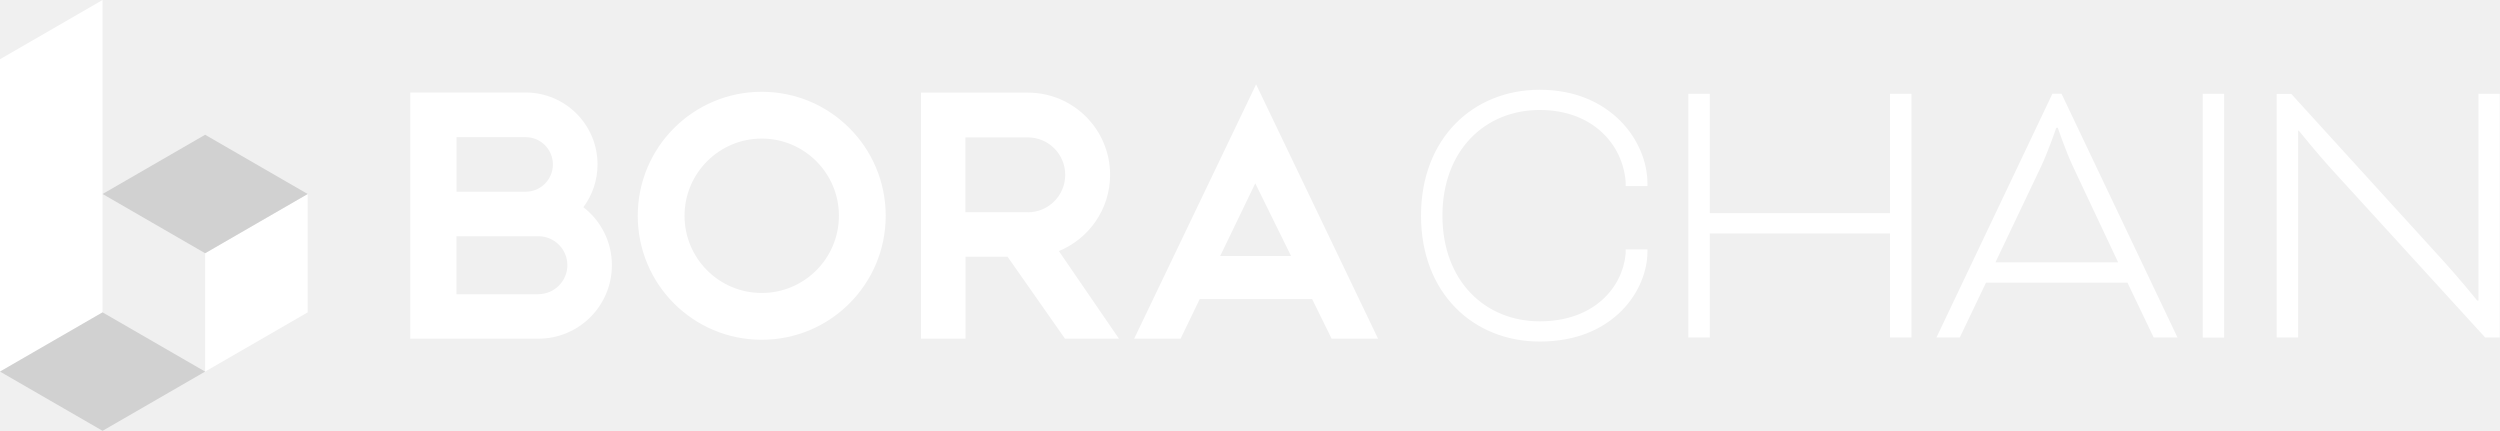
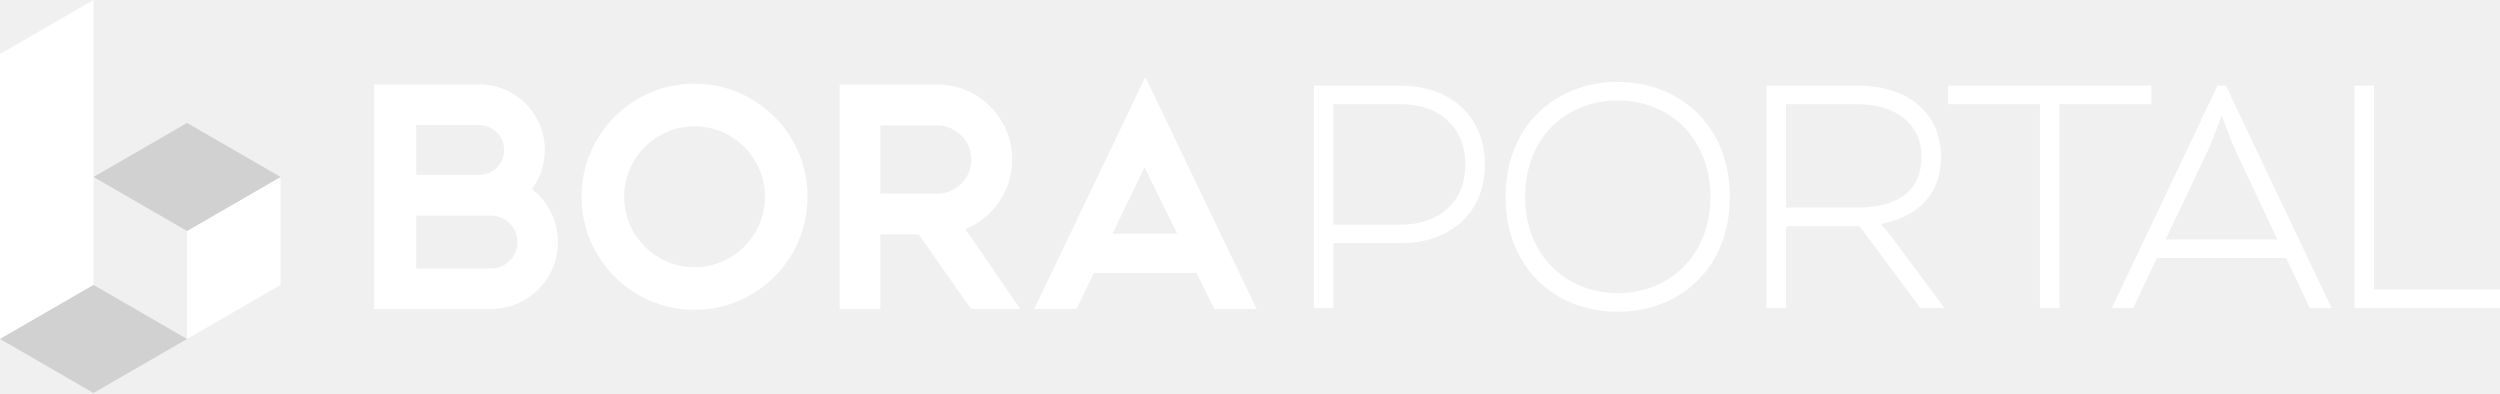
- <svg xmlns="http://www.w3.org/2000/svg" viewBox="0 0 208.9 36">
-   <defs>
-     <style>.f{fill:#fff;}.g{fill:#d1d1d1;}</style>
-   </defs>
-   <g id="a" />
-   <g id="b">
-     <g id="c">
-       <g id="d">
-         <g id="e">
-           <g>
-             <g>
-               <g>
-                 <path class="f" d="M98.65,28.3h-3.88l10.19-21.25,10.19,21.25h-3.88l-1.63-3.31h-9.39l-1.6,3.31h0Zm3.31-6.91h5.92l-2.99-6.07-2.93,6.07h0Z" />
-                 <path class="f" d="M48.75,17.31c.74-1,1.18-2.23,1.18-3.57,0-3.32-2.69-6.01-6.01-6.01h-9.64V28.3h10.71c3.39,0,6.14-2.75,6.14-6.14,0-1.97-.93-3.73-2.39-4.85Zm-4.83-5.85h0c1.26,0,2.28,1.02,2.28,2.28s-1.02,2.28-2.28,2.28h-5.77v-4.56h5.77Zm1.07,13.13h-6.85v-4.85h6.85c1.34,0,2.42,1.09,2.42,2.42s-1.09,2.42-2.42,2.42Z" />
-                 <path class="f" d="M63.65,7.67c-5.72,0-10.36,4.63-10.36,10.36s4.63,10.36,10.36,10.36,10.36-4.64,10.36-10.36-4.63-10.36-10.36-10.36Zm0,16.81c-3.57,0-6.45-2.89-6.45-6.45s2.89-6.45,6.45-6.45,6.45,2.89,6.45,6.45-2.89,6.45-6.45,6.45Z" />
-                 <path class="f" d="M88.47,20.98c2.51-1.02,4.29-3.49,4.29-6.37,0-3.8-3.08-6.87-6.87-6.87h-8.93V28.3h3.72v-6.85h3.51l4.8,6.85h4.51l-5.02-7.32Zm-2.59-3.25h-5.21v-6.25h5.21c1.73,0,3.13,1.4,3.13,3.13s-1.4,3.13-3.13,3.13h0Z" />
-               </g>
-               <g>
-                 <polygon class="f" points="17.14 31.05 17.14 31.05 17.14 21.16 25.71 16.21 25.71 26.1 17.14 31.05" />
-                 <polygon class="f" points="0 4.95 0 31.05 8.57 26.1 8.57 0 0 4.95" />
-                 <polygon class="g" points="17.14 31.05 8.57 26.1 0 31.05 8.57 36 17.14 31.05" />
-                 <polygon class="g" points="25.71 16.21 17.14 11.26 8.57 16.21 17.14 21.16 25.71 16.21" />
-               </g>
-             </g>
-             <g>
-               <path class="f" d="M135.84,15.54v-.34c-.25-3.22-2.84-6.01-7.18-6.01-4.56,0-8.13,3.36-8.13,8.83s3.57,8.83,8.13,8.83,6.92-2.85,7.18-5.64v-.37h1.82v.2c0,3.16-2.78,7.5-9,7.5-5.55,0-9.92-4.04-9.92-10.52s4.37-10.52,9.92-10.52c5.97,0,9,4.34,9,7.81v.24h-1.82Z" />
-               <path class="f" d="M177.79,23.62h-11.84l-2.19,4.58h-1.95l9.69-20.37h.76l9.69,20.37h-1.99l-2.19-4.58h0Zm-11.04-1.7h10.24l-3.76-7.98c-.64-1.36-1.28-3.26-1.28-3.26h-.13s-.64,1.9-1.28,3.26l-3.8,7.98Z" />
-               <path class="f" d="M207.1,7.84V25.12h-.1s-1.6-1.97-2.81-3.29l-12.73-13.98h-1.22V28.2h1.79V10.92h.06c.13,.17,1.6,1.97,2.68,3.16l12.89,14.12h1.22V7.84h-1.79Z" />
-               <rect class="f" x="184.06" y="7.84" width="1.79" height="20.37" />
-               <polygon class="f" points="157.93 7.84 157.93 17.81 142.87 17.81 142.87 7.84 141.08 7.84 141.08 28.2 142.87 28.2 142.87 19.51 157.93 19.51 157.93 28.2 159.72 28.2 159.72 7.84 157.93 7.84" />
-             </g>
-           </g>
+ <svg xmlns="http://www.w3.org/2000/svg" width="229px" height="36px" viewBox="0 0 229 36" version="1.1">
+   <g id="Page-1" stroke="none" stroke-width="1" fill="none" fill-rule="evenodd">
+     <g id="logo_white@2x" fill-rule="nonzero">
+       <path d="M128.362,7.847 L120.356,7.847 L120.356,28.215 L122.144,28.215 L122.144,22.275 L128.362,22.275 C132.731,22.275 136.015,19.592 136.015,15.081 C136.015,10.569 132.759,7.853 128.362,7.853 L128.362,7.847 Z M128.329,20.576 L122.144,20.576 L122.144,9.546 L128.329,9.546 C131.803,9.546 134.227,11.616 134.227,15.081 C134.227,18.546 131.77,20.582 128.329,20.582 L128.329,20.576 Z" id="Shape" fill="#FFFFFF" />
+       <g id="Group">
+         <g transform="translate(34.26932, 7.05375)" fill="#FFFFFF" id="Shape">
+           <path d="M64.333,21.251 L60.459,21.251 L70.647,0 L80.835,21.251 L76.961,21.251 L75.331,17.944 L65.941,17.944 L64.339,21.251 L64.333,21.251 Z M67.639,14.344 L73.56,14.344 L70.568,8.269 L67.639,14.344 Z" />
+           <path d="M14.456,10.26 C15.198,9.259 15.636,8.027 15.636,6.688 C15.636,3.369 12.949,0.681 9.631,0.681 L0,0.681 L0,21.251 L10.705,21.251 C14.096,21.251 16.839,18.506 16.839,15.114 C16.839,13.14 15.906,11.379 14.456,10.26 L14.456,10.26 Z M9.631,4.41 L9.631,4.41 C10.891,4.41 11.909,5.428 11.909,6.688 C11.909,7.948 10.891,8.966 9.631,8.966 C9.502,8.966 3.863,8.966 3.863,8.966 L3.851,4.41 L9.631,4.41 Z M10.705,17.544 L3.863,17.544 L3.863,12.696 L10.705,12.696 C12.043,12.696 13.129,13.781 13.129,15.12 C13.129,16.459 12.043,17.544 10.705,17.544 L10.705,17.544 Z" />
+           <path d="M29.35,0.613 C23.631,0.613 18.999,5.248 18.999,10.969 C18.999,16.689 23.631,21.324 29.35,21.324 C35.068,21.324 39.701,16.689 39.701,10.969 C39.701,5.248 35.068,0.613 29.35,0.613 Z M29.35,17.421 C25.785,17.421 22.901,14.529 22.901,10.969 C22.901,7.408 25.791,4.517 29.35,4.517 C32.909,4.517 35.799,7.408 35.799,10.969 C35.799,14.529 32.909,17.421 29.35,17.421 Z" />
+           <path d="M54.162,13.928 C56.675,12.904 58.446,10.44 58.446,7.554 C58.446,3.757 55.371,0.681 51.575,0.681 L42.647,0.681 L42.647,21.251 L46.369,21.251 L46.369,14.406 L49.877,14.406 L54.673,21.251 L59.183,21.251 L54.162,13.928 L54.162,13.928 Z M51.575,10.682 L46.369,10.682 L46.369,4.433 L51.575,4.433 C53.302,4.433 54.702,5.833 54.702,7.56 C54.702,9.287 53.302,10.688 51.575,10.688 L51.575,10.682 Z" />
+         </g>
+         <g id="Path">
+           <polygon fill="#FFFFFF" points="17.132 31.05 17.132 31.05 17.132 21.16 25.699 16.21 25.699 26.1" />
+           <polygon fill="#FFFFFF" points="0 4.95 0 31.05 8.566 26.1 8.566 0" />
+           <polygon fill="#D1D1D1" points="17.132 31.05 8.566 26.1 0 31.05 8.566 36" />
+           <polygon fill="#D1D1D1" points="25.699 16.21 17.132 11.26 8.566 16.21 17.132 21.16" />
        </g>
      </g>
+       <path d="M158.454,18.028 C158.454,24.581 153.861,28.552 148.182,28.552 C142.503,28.552 137.909,24.581 137.909,18.028 C137.909,11.475 142.531,7.504 148.182,7.504 C153.832,7.504 158.454,11.475 158.454,18.028 Z M139.703,18.028 C139.703,23.462 143.532,26.854 148.187,26.854 C152.843,26.854 156.672,23.462 156.672,18.028 C156.672,12.594 152.877,9.203 148.187,9.203 C143.498,9.203 139.703,12.561 139.703,18.028 Z" id="Shape" fill="#FFFFFF" />
+       <path d="M209.405,23.631 L197.576,23.631 L195.4,28.215 L193.443,28.215 L203.125,7.847 L203.89,7.847 L213.572,28.215 L211.587,28.215 L209.405,23.631 L209.405,23.631 Z M198.368,21.932 L208.607,21.932 L204.846,13.956 C204.21,12.6 203.569,10.699 203.569,10.699 L203.44,10.699 C203.44,10.699 202.805,12.6 202.164,13.956 L198.368,21.932 Z" id="Shape" fill="#FFFFFF" />
+       <path d="M173.523,22.033 C172.887,21.184 172.342,20.576 172.342,20.576 L172.342,20.509 C175.98,19.761 177.796,17.556 177.796,14.366 C177.796,10.361 174.765,7.847 170.205,7.847 L161.816,7.847 L161.816,28.215 L163.604,28.215 L163.604,20.711 L170.335,20.711 L175.901,28.215 L178.105,28.215 L173.523,22.039 L173.523,22.033 Z M170.11,19.012 L163.604,19.012 L163.604,9.546 L170.143,9.546 C173.618,9.546 176.013,11.312 176.013,14.366 C176.013,17.421 173.91,19.018 170.115,19.018 L170.11,19.012 Z" id="Shape" fill="#FFFFFF" />
+       <polygon id="Path" fill="#FFFFFF" points="197.064 7.847 178.437 7.847 178.437 9.546 186.859 9.546 186.859 28.215 188.647 28.215 188.647 9.546 197.064 9.546" />
+       <polygon id="Path" fill="#FFFFFF" points="217.457 26.516 217.457 7.847 215.669 7.847 215.669 28.215 229 28.215 229 26.516" />
    </g>
  </g>
</svg>
